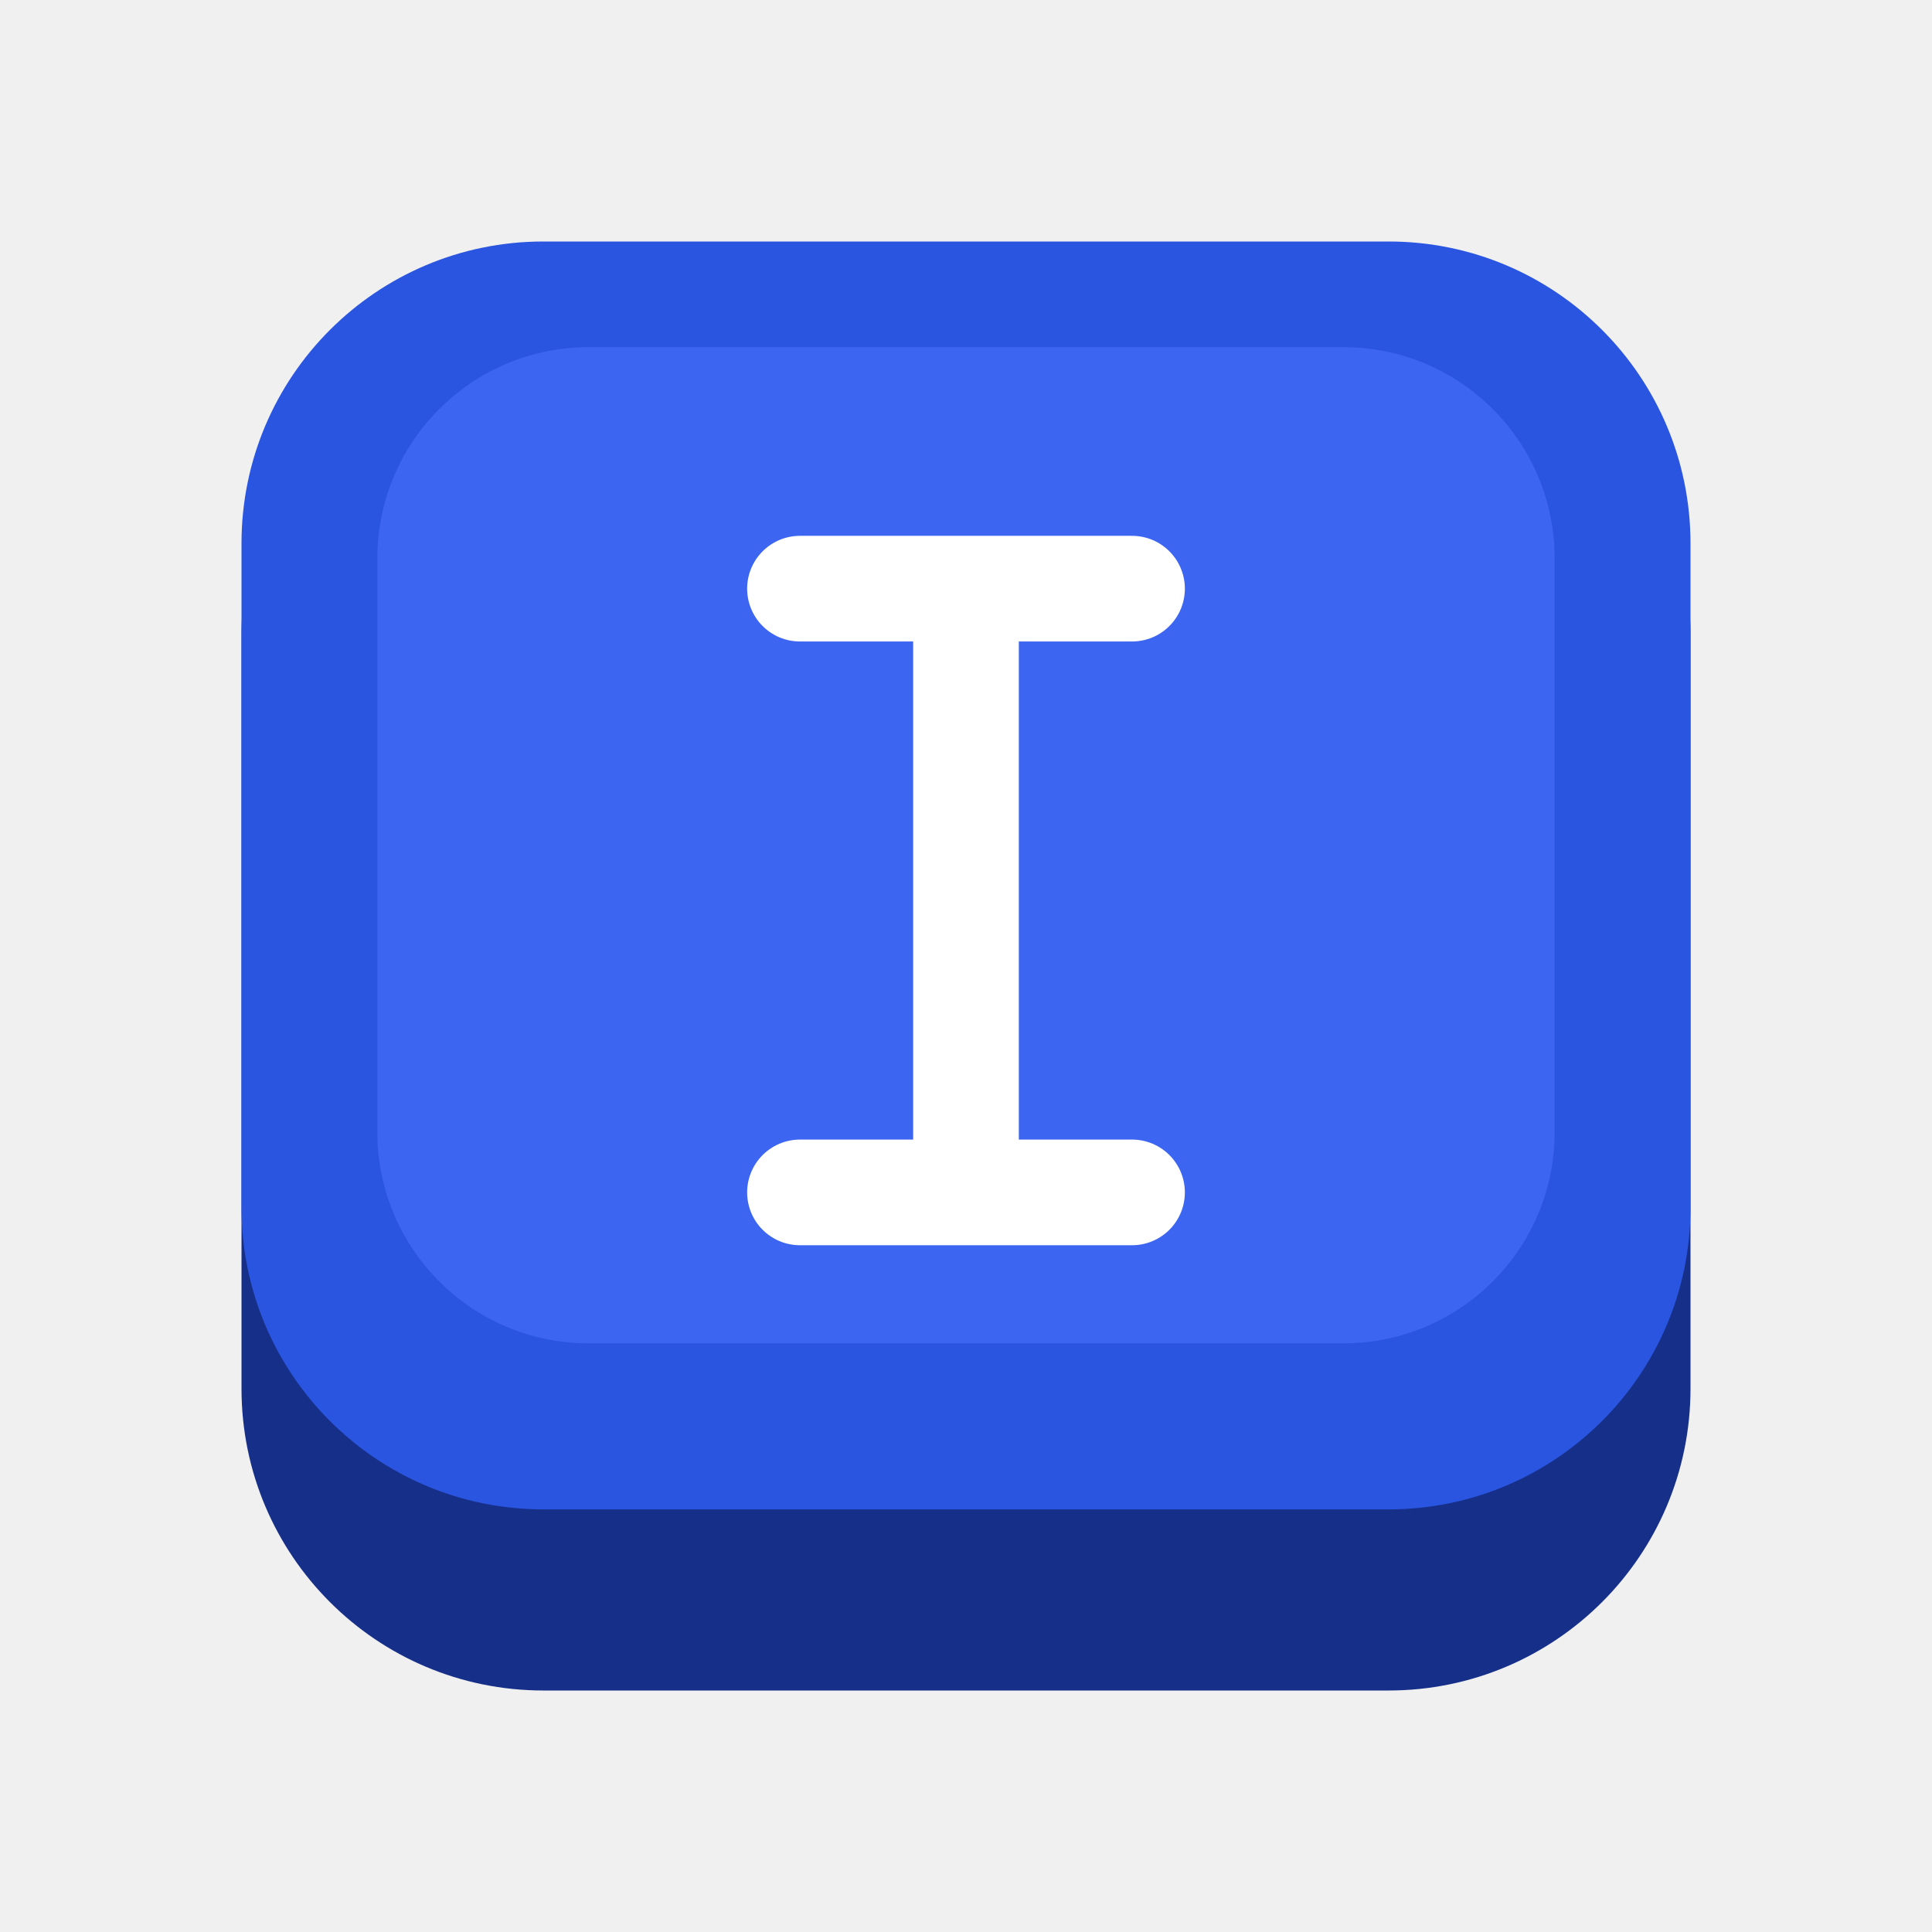
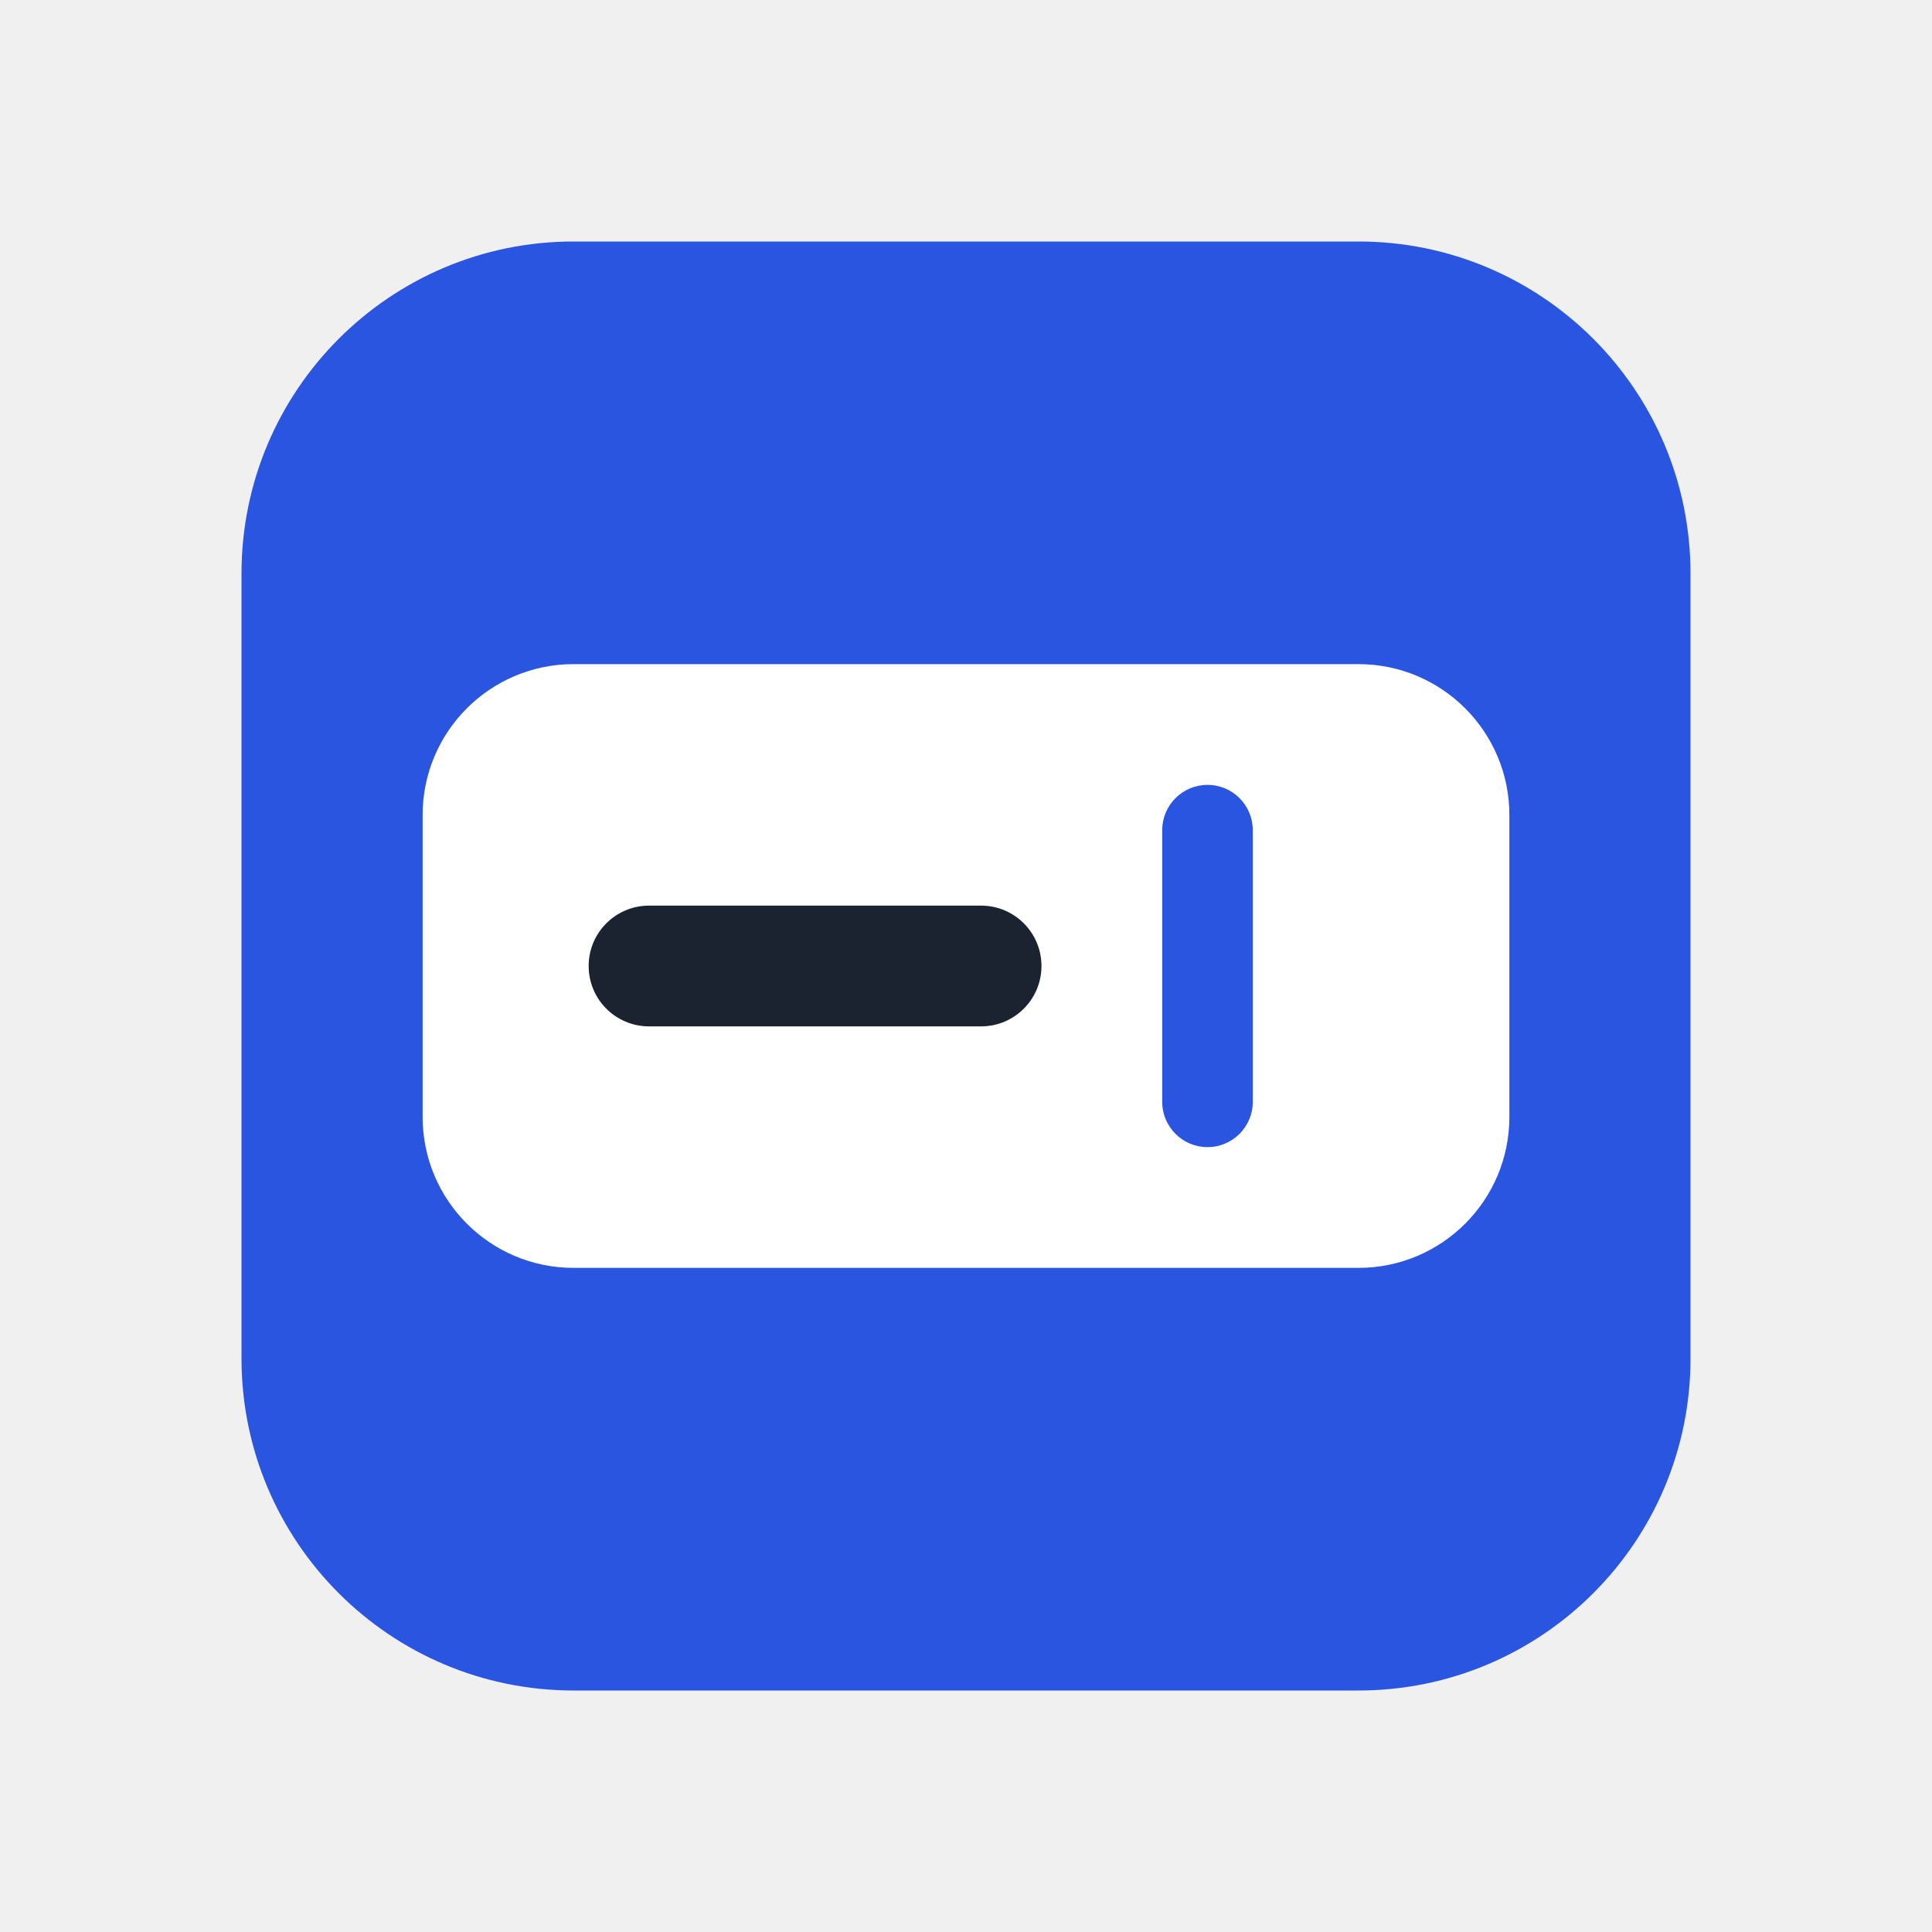
<svg xmlns="http://www.w3.org/2000/svg" viewBox="0 0 128 128">
-   <rect x="16" y="22" width="96" height="90" rx="20" fill="#16308A" />
-   <rect x="16" y="16" width="96" height="84" rx="20" fill="#2A55E0" />
-   <rect x="25" y="23" width="78" height="66" rx="14" fill="#3C66F2" />
-   <path d="M53 39h22M64 39v40M53 79h22" fill="none" stroke="#FFFFFF" stroke-width="7" stroke-linecap="round" />
+   <rect x="16" y="16" width="96" height="96" rx="22" fill="#2A55E0" />
+   <rect x="28" y="44" width="72" height="40" rx="10" fill="#FFFFFF" />
+   <rect x="39" y="60" width="30" height="8" rx="4" fill="#1B2230" />
+   <rect x="77" y="52" width="6" height="24" rx="3" fill="#2A55E0" />
</svg>
